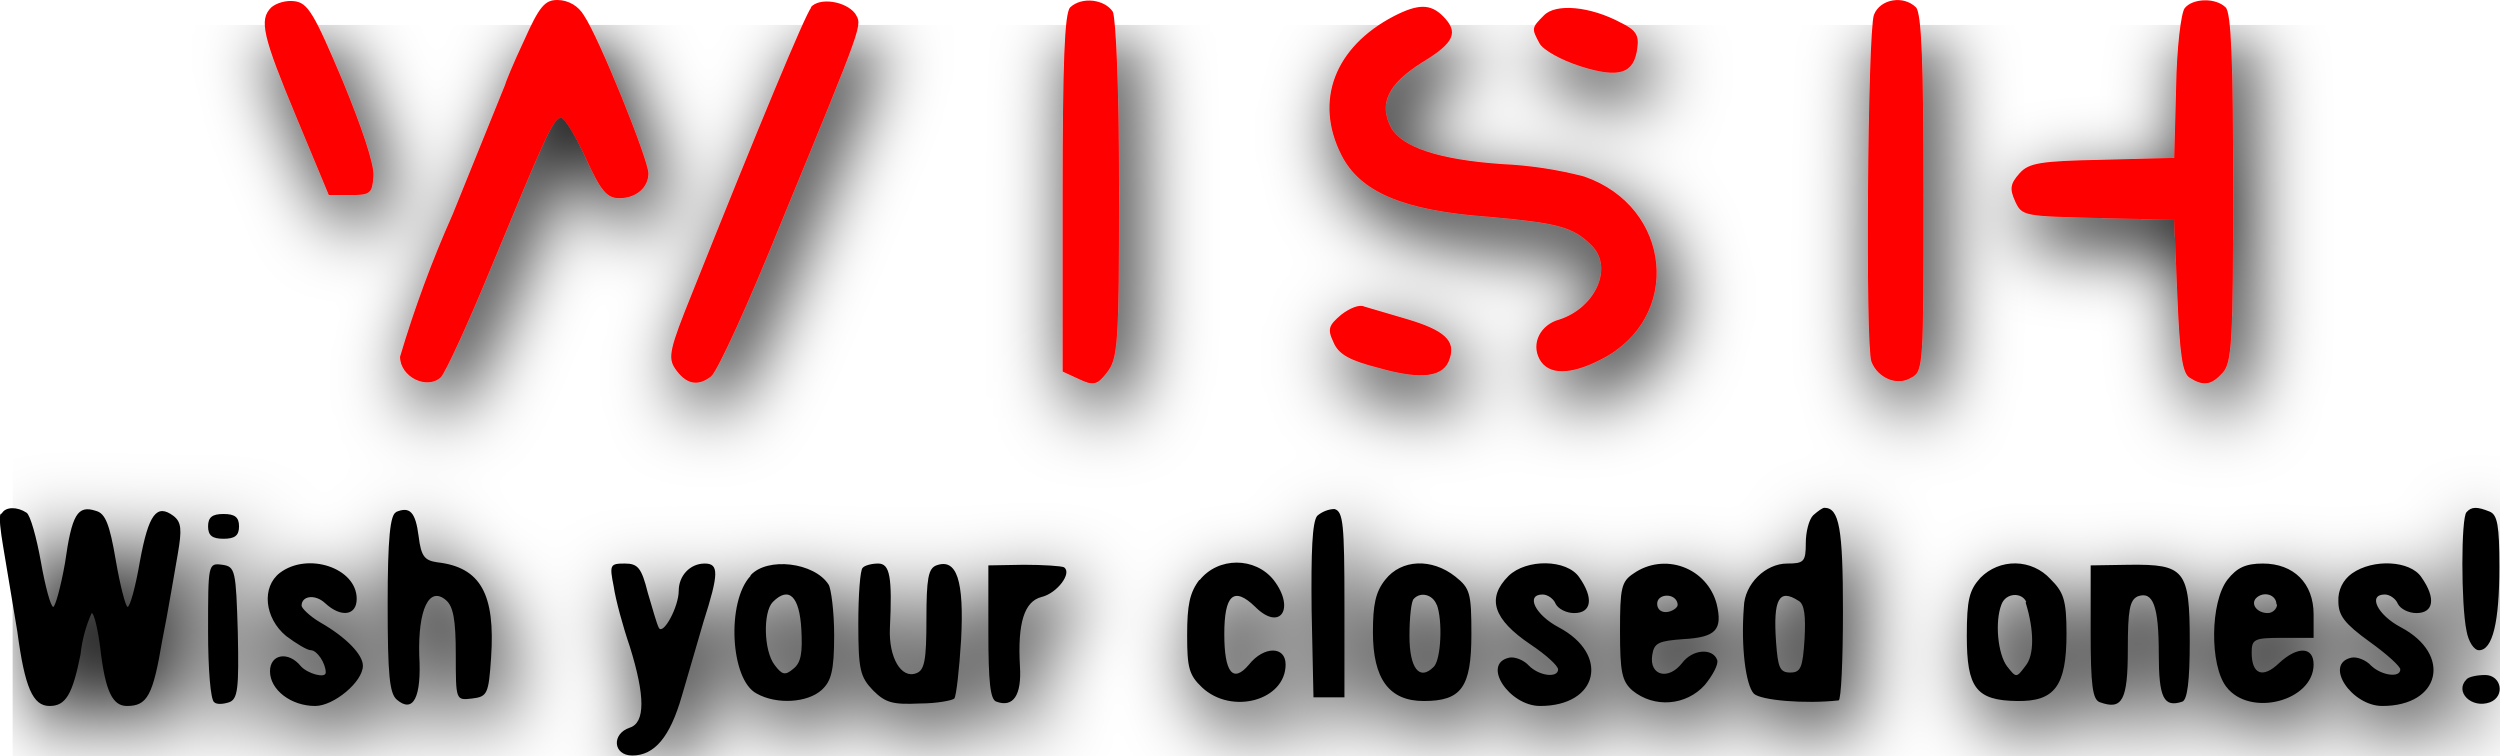
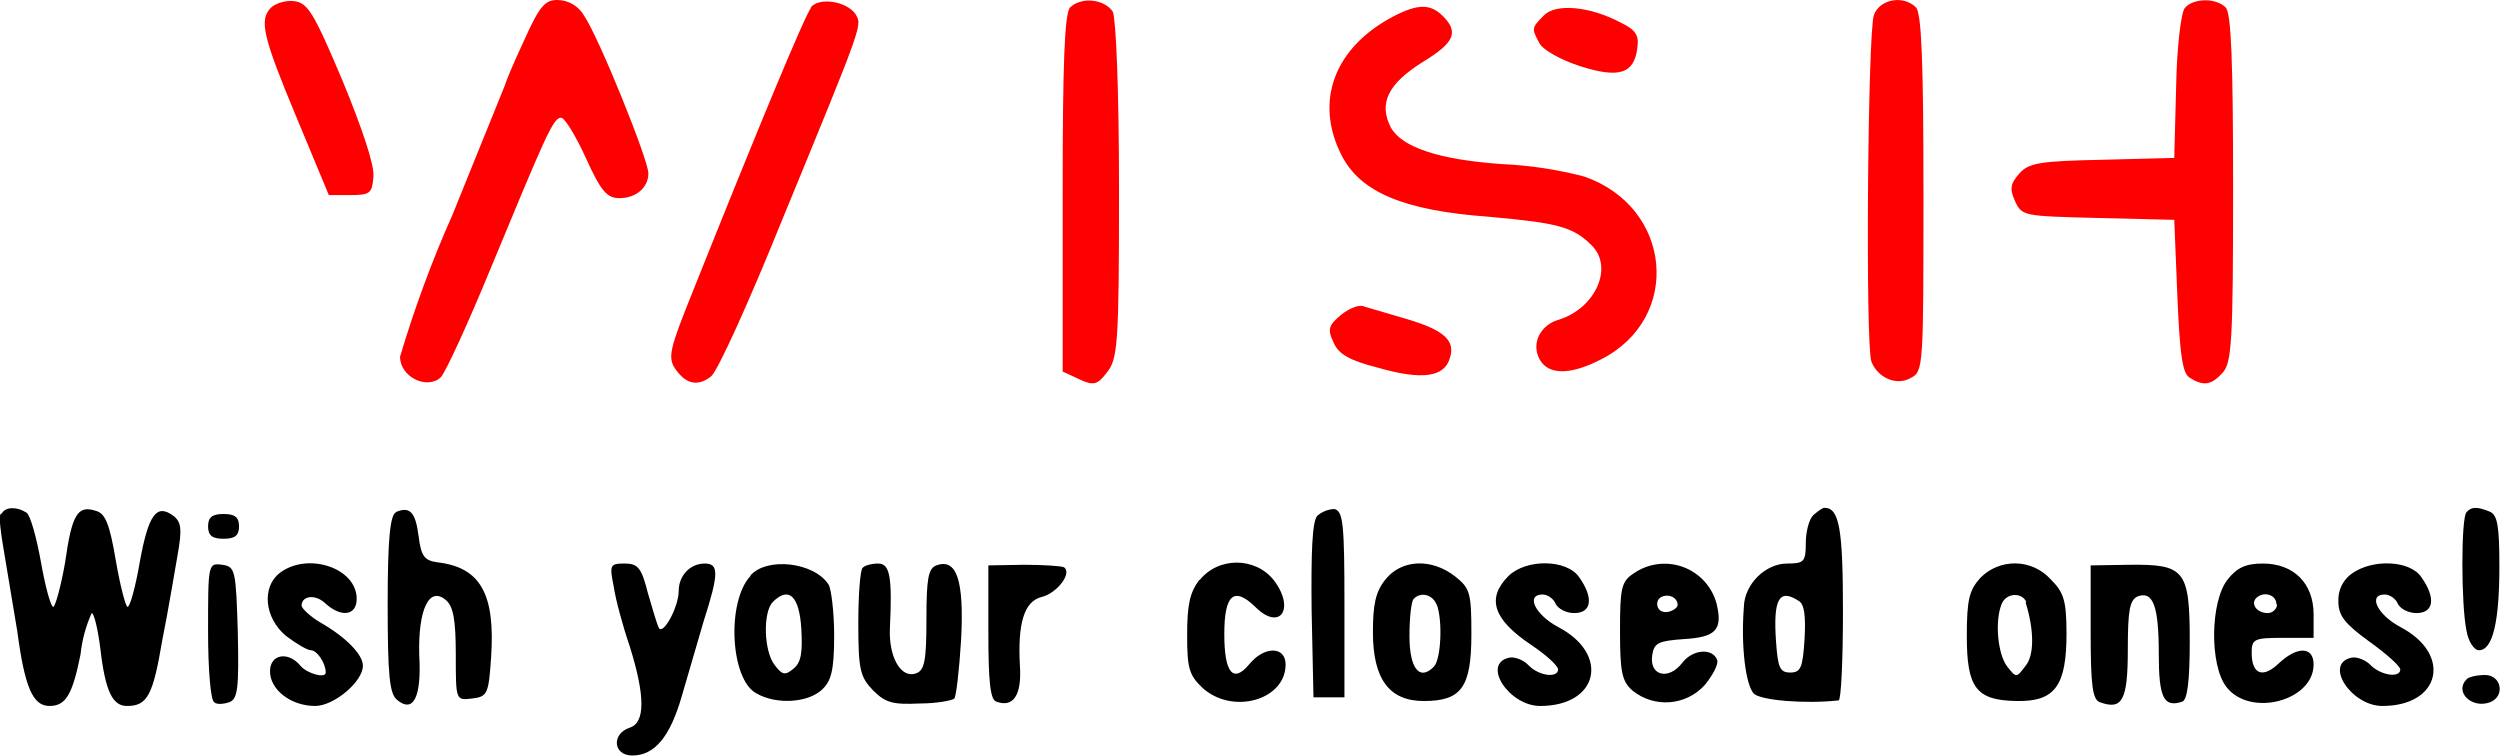
- <svg xmlns="http://www.w3.org/2000/svg" version="1.0" viewBox="0 0 403.7 122" style="width:60%;filter:drop-shadow(2px 4px 6px black);max-width:300px">
-         Wishes with ❤ by Rajaniraiyn
-         <path fill="red" d="M43.8 1.2c-2 2-1.4 4.6 4.1 17.8l5.2 12.5h3.5c3.2 0 3.5-.3 3.7-3 .2-1.8-1.9-8-5-15.5C50.7 2.1 49.7.5 47.6.2c-1.4-.2-3 .3-3.8 1zM84.6 6.6c-1.7 3.6-3 6.8-3 7l-8.5 21a188.8 188.8 0 00-8.5 23c0 3.3 4.4 5.4 6.6 3.3.8-.9 4.3-8.5 7.8-17C88 22.2 89.3 19 90.6 19c.6 0 2.4 3 4 6.5C97 30.8 98 32 100 32c2.7 0 4.7-1.7 4.7-4 0-2.2-8-22-10.4-25.5A5 5 0 0090 0c-2 0-2.9 1-5.4 6.6zM131 1.2c-1 1.2-8.4 19-19.3 46.3-3.5 8.7-3.9 10.2-2.7 12 1.7 2.5 3.6 3 5.8 1.3 1-.7 6.1-11.9 11.3-24.8 13.7-33.3 13.1-31.8 12-33.8-1.5-2-5.8-2.7-7.2-1zM172.8 1.2c-.9 1-1.2 9-1.2 30V60l2.6 1.2c2.3 1.1 3 1 4.5-1 1.8-2.2 2-4.5 2-29.4 0-16.6-.5-27.7-1-28.9-1.3-2-5-2.5-6.9-.7zM302.6 2.4c-1 2.7-1.4 53.4-.4 56 1 2.6 4.1 4 6.4 2.6 2-1 2-2 2-29.8 0-21-.3-29-1.2-30-2-2-5.8-1.4-6.8 1.2zM352.8 1.3c-.6.7-1.3 6.4-1.4 12.8l-.3 11.4-11.6.3c-10 .2-11.9.5-13.4 2.2-1.5 1.7-1.6 2.5-.7 4.5 1.1 2.4 1.4 2.4 13.4 2.7l12.3.3.5 12.3c.4 9.4.8 12.5 2 13.2 2.2 1.4 3.5 1.2 5.3-.8 1.5-1.6 1.7-5.2 1.7-29.8 0-20.5-.3-28.3-1.2-29.2-1.6-1.6-5.3-1.5-6.6.1zM225.1 2.6c-9.6 5-12.9 13.7-8.5 22.4 3 6 10 9 23.8 10 11.1 1 13.6 1.6 16.6 4.6 3.6 3.5.7 10.1-5.2 12-3 .8-4.6 3.8-3.2 6.4 1.4 2.6 5 2.6 10 0 13.1-6.7 11.4-24.6-2.8-29.5a64 64 0 00-13.2-2c-10.2-.7-16.2-2.7-18-5.9-2-3.9-.5-7 5-10.5 5.3-3.2 6-4.9 3.4-7.5-2-2-4-2-7.9 0zM249.3 2.5c-2 2-2 2.1-.7 4.5.6 1.1 3.5 2.7 6.6 3.7 6.3 2 8.7 1.2 9.2-3 .3-2-.3-2.9-2.6-4-5-2.7-10.6-3.2-12.5-1.2zM216.6 50.8c-2 1.7-2.3 2.3-1.3 4.4.8 2 2.6 3 7.3 4.2 7 2 10.6 1.5 11.5-1.5 1-2.9-.9-4.6-7-6.4l-6.8-2c-.8-.4-2.4.3-3.7 1.3z">
-         </path>
-   <path d="M.1 83c-.3.5 0 2.8.4 5.2L2.8 102C4 111 5.3 114 8 114c2.6 0 3.7-1.8 5-8.3a22 22 0 011.8-6.7c.4 0 1 2.6 1.4 5.7.8 7 2 9.3 4.3 9.3 3.3 0 4.2-1.7 5.7-10.6 1-4.9 2-11.2 2.5-13.9.7-4 .6-5.2-.7-6.2-2.7-2-4-.3-5.4 7.3-.7 4.1-1.6 7.4-2 7.4-.3 0-1.2-3.4-1.9-7.5-1-5.9-1.7-7.6-3.2-8-3-1-3.9.6-5 8.4-.7 4-1.6 7.1-1.9 7.1-.4 0-1.3-3.3-2-7.3-.7-3.9-1.7-7.5-2.3-7.9-1.5-1-3.4-1-4 .1zM64 82.7c-1 .3-1.4 4.3-1.4 14.8 0 11.6.3 14.5 1.5 15.5 2.6 2.2 4-.3 3.6-7.2-.2-7.4 1.6-11.2 4.3-8.9 1.2 1 1.6 3.2 1.6 8.8 0 7.4 0 7.4 2.6 7.1 2.5-.3 2.7-.7 3.1-6.6.7-10.3-1.7-14.6-8.7-15.4-2-.3-2.6-.9-3-4.2-.5-3.9-1.4-4.9-3.7-3.9zM212.7 83.3c-.8 1-1 5.7-.9 15.3l.3 14h5v-15c0-13-.2-15-1.6-15.4-.9 0-2 .4-2.8 1.1zM292.8 83.2c-.7.7-1.2 2.7-1.2 4.5 0 3-.3 3.3-3 3.3-3.5 0-6.9 3.3-7 7-.5 6.4.3 12.6 1.6 14 1.1 1.1 8.3 1.7 13.7 1.1.4 0 .7-6.5.7-14.4 0-13.4-.6-16.7-3-16.7-.3 0-1 .5-1.8 1.2zM290.4 97c1 .5 1.2 2.5 1 6.2-.3 4.6-.6 5.4-2.3 5.4-1.7 0-2-.8-2.3-4.9-.5-7 .5-8.7 3.6-6.7zM398.3 82.7c-.9.8-.9 15 0 19.2.3 1.7 1.2 3.1 2 3.1 2.2 0 3.3-4.5 3.3-13.5 0-6.6-.3-8.4-1.6-8.9-2-.8-2.9-.8-3.7.1zM33.6 85c0 1.5.7 2 2.5 2s2.5-.5 2.5-2-.7-2-2.5-2-2.5.5-2.5 2zM33.6 102c0 6 .4 11.1 1 11.4.4.4 1.5.3 2.4 0 1.4-.5 1.6-2.2 1.4-11.3-.3-10-.4-10.6-2.5-10.9-2.3-.3-2.3-.2-2.3 10.7zM45.2 92.5c-3 2.3-2.5 7.3 1 10.2 1.6 1.2 3.4 2.3 4 2.3 1 0 2.4 2.1 2.4 3.6 0 1-2.9.2-4-1-2-2.5-5-2-5 .8 0 3 3.4 5.6 7.3 5.6 3 0 7.7-3.9 7.7-6.5 0-1.8-2.7-4.6-6.9-7-1.7-1-3-2.3-3-2.7 0-1.6 2.2-1.9 3.8-.4 2.6 2.4 5.1 2 5.1-.7 0-5-7.9-7.6-12.4-4.2zM99.1 94.7c.3 2.1 1.5 6.5 2.6 9.7 2.5 8 2.5 12.3 0 13.1-3 1-2.7 4.5.4 4.5 3.6 0 6.1-3 8-9.6l3.5-12c2.5-7.8 2.5-9.4.2-9.4-2.4 0-4.2 2-4.2 4.4 0 2.6-2.5 7.2-3.2 6-.3-.5-1-3-1.8-5.7-1-4-1.6-4.7-3.7-4.7-2.4 0-2.5.2-1.8 3.7zM121.2 93c-3.9 4.1-3.3 16.8 1 19 3.2 1.8 8.2 1.5 10.5-.6 1.5-1.4 2-3 2-8.8 0-3.9-.5-7.6-.9-8.2-2.3-3.6-9.9-4.5-12.6-1.5zm8.2 8.6c.2 3.7 0 5.4-1.3 6.4-1.3 1.1-1.8 1-3-.6-1.8-2.3-1.9-8.6-.3-10.2 2.6-2.6 4.3-.9 4.6 4.4zM139.3 91.7c-.4.3-.7 4.4-.7 9 0 7.5.3 8.6 2.4 10.8 2 2 3.2 2.3 7.5 2.1 2.8 0 5.3-.5 5.6-.8.3-.3.8-4.6 1.1-9.5.5-9.6-.7-13.2-4-12-1.3.5-1.6 2.1-1.6 8.7s-.3 8.2-1.6 8.7c-2.5 1-4.5-2.6-4.3-7.2.4-8.4 0-10.5-1.9-10.5-1 0-2.2.3-2.5.7zM159.6 102c0 8.1.3 11 1.3 11.3 2.7 1 4.1-1 3.8-5.7-.4-7 .7-10.5 3.5-11.2 2.5-.6 5-3.9 3.6-4.8-.4-.2-3.3-.4-6.5-.4l-5.7.1V102zM193.7 93.6c-1.6 2.1-2 4.1-2 9 0 5.2.3 6.4 2.4 8.4 4.8 4.5 13.5 2.1 13.5-3.7 0-3-3.5-3-5.9 0-2.6 3.1-4 1.3-4-4.9 0-6.3 1.5-7.8 5-4.4 4 4 6.5.3 3-4.3-3-3.8-9-3.8-12 0zM223.7 93.6c-1.6 2-2 4.1-2 8.5 0 7.5 2.6 11.1 8.2 11.1 6.1 0 7.7-2.2 7.7-10.8 0-6.6-.2-7.4-2.6-9.3-3.8-3-8.7-2.8-11.3.5zm8.3 4c1 2.6.7 9-.5 10.1-2.3 2.3-3.9.2-3.9-5 0-3 .3-5.7.7-6 1.1-1.2 3.1-.7 3.7 1zM243.6 93c-3.6 3.6-2.5 7 3.6 11.1 2.4 1.6 4.4 3.4 4.4 4 0 1.4-3 1.1-4.7-.6-.8-.9-2.3-1.5-3.2-1.3-4.5 1 0 7.8 5 7.8 9.4 0 11.3-8.3 3-12.7-3.8-2-5.4-5.3-2.6-5.3.8 0 1.8.7 2.1 1.5.4.8 1.7 1.5 3 1.5 2.8 0 3.2-2.4.8-5.8-2-2.9-8.5-3-11.4-.2zM263.8 92.6c-2 1.3-2.2 2.4-2.2 9.3 0 6.6.3 8.1 2 9.6a8.5 8.5 0 0011.7-.9c1.3-1.6 2.2-3.3 2-4-.7-2-4-1.8-5.7.5-2.2 2.8-5.3 2-4.8-1.3.3-2 1-2.3 5.1-2.6 5.2-.3 6.3-1.5 5.3-5.7a8.7 8.7 0 00-13.4-4.9zm7.1 5c.1.4-.6 1-1.5 1.2-1 .2-1.8-.3-1.8-1.3 0-1.7 3-1.8 3.3 0zM319.8 93.3c-1.8 2-2.2 3.5-2.2 9.4 0 8.4 1.5 10.4 8.1 10.5 6.1.1 8-2.4 8-10.9 0-5.5-.5-6.7-2.6-8.8a7.8 7.8 0 00-11.3-.2zm7.3 4c1.4 4.5 1.4 8.5 0 10.2-1.5 2-1.5 2-3 .1-1.5-2-2-7.2-.9-10 .7-1.9 3.3-2 4-.4zM337.6 102c0 8.7.3 11 1.5 11.4 3.6 1.3 4.5-.3 4.5-8.5 0-6.4.3-8 1.6-8.6 2.5-.9 3.4 1.6 3.4 9.3 0 7.1.8 8.7 3.8 7.7.8-.3 1.2-3.2 1.2-9.7 0-11.6-.8-12.5-9.8-12.4l-6.2.1V102zM359.7 93.6c-2.8 3.6-2.9 13.8-.2 17.3 3.8 5 14.1 2.3 14.1-3.6 0-2.9-2.6-3-5.6-.2-2.6 2.5-4.4 1.8-4.4-1.7 0-2.2.4-2.4 5-2.4h5v-3.8c0-5-3.2-8.2-8.2-8.2-2.8 0-4.2.7-5.7 2.6zm8 4c0 .7-.7 1.4-1.5 1.4-1.7 0-2.8-1.4-1.9-2.4 1.2-1.2 3.3-.6 3.3 1zM379.8 92.6a5.2 5.2 0 00-2.2 4.5c0 2.3 1 3.6 5 6.5 2.8 2 5 4 5 4.5 0 1.4-3 1-4.7-.6-.8-.9-2.3-1.5-3.2-1.3-4.5 1 0 7.8 5 7.8 9.4 0 11.3-8.3 3-12.7-3.8-2-5.4-5.3-2.6-5.3.8 0 1.8.7 2.1 1.5.4.8 1.7 1.5 3 1.5 2.8 0 3.2-2.4.8-5.8-1.8-2.7-7.8-3-11.2-.6zM398.3 109.7c-2 2 .8 4.8 3.8 3.7 2.5-1 1.8-4.4-.8-4.4-1.3 0-2.7.3-3 .7z">
-         </path>
+ <svg xmlns="http://www.w3.org/2000/svg" version="1.0" viewBox="0 0 403.7 122">
+   <defs />
+   <path fill="red" d="M43.8 1.2c-2 2-1.4 4.6 4.1 17.8l5.2 12.5h3.5c3.2 0 3.5-.3 3.7-3 .2-1.8-1.9-8-5-15.5C50.7 2.1 49.7.5 47.6.2c-1.4-.2-3 .3-3.8 1zm40.8 5.4c-1.7 3.6-3 6.8-3 7l-8.5 21a188.8 188.8 0 00-8.5 23c0 3.3 4.4 5.4 6.6 3.3.8-.9 4.3-8.5 7.8-17C88 22.2 89.3 19 90.6 19c.6 0 2.4 3 4 6.5C97 30.8 98 32 100 32c2.7 0 4.7-1.7 4.7-4 0-2.2-8-22-10.4-25.5A5 5 0 0090 0c-2 0-2.9 1-5.4 6.6zM131 1.2c-1 1.2-8.4 19-19.3 46.3-3.5 8.7-3.9 10.2-2.7 12 1.7 2.5 3.6 3 5.8 1.3 1-.7 6.1-11.9 11.3-24.8 13.7-33.3 13.1-31.8 12-33.8-1.5-2-5.8-2.7-7.2-1zm41.8 0c-.9 1-1.2 9-1.2 30V60l2.6 1.2c2.3 1.1 3 1 4.5-1 1.8-2.2 2-4.5 2-29.4 0-16.6-.5-27.7-1-28.9-1.3-2-5-2.5-6.9-.7zm129.8 1.2c-1 2.7-1.4 53.4-.4 56 1 2.6 4.1 4 6.4 2.6 2-1 2-2 2-29.8 0-21-.3-29-1.2-30-2-2-5.8-1.4-6.8 1.2zm50.2-1.1c-.6.7-1.3 6.4-1.4 12.8l-.3 11.4-11.6.3c-10 .2-11.9.5-13.4 2.2-1.5 1.7-1.6 2.5-.7 4.5 1.1 2.4 1.4 2.4 13.4 2.7l12.3.3.5 12.3c.4 9.4.8 12.5 2 13.2 2.2 1.4 3.5 1.2 5.3-.8 1.5-1.6 1.7-5.2 1.7-29.8 0-20.5-.3-28.3-1.2-29.2-1.6-1.6-5.3-1.5-6.6.1zM225.1 2.6c-9.6 5-12.9 13.7-8.5 22.4 3 6 10 9 23.8 10 11.1 1 13.6 1.6 16.6 4.6 3.6 3.5.7 10.1-5.2 12-3 .8-4.6 3.8-3.2 6.4 1.4 2.6 5 2.6 10 0 13.1-6.7 11.4-24.6-2.8-29.5a64 64 0 00-13.2-2c-10.2-.7-16.2-2.7-18-5.9-2-3.9-.5-7 5-10.5 5.3-3.2 6-4.9 3.4-7.5-2-2-4-2-7.9 0zm24.2-.1c-2 2-2 2.1-.7 4.5.6 1.1 3.5 2.7 6.6 3.7 6.3 2 8.7 1.2 9.2-3 .3-2-.3-2.9-2.6-4-5-2.7-10.6-3.2-12.5-1.2zm-32.7 48.3c-2 1.7-2.3 2.3-1.3 4.4.8 2 2.6 3 7.3 4.2 7 2 10.6 1.5 11.5-1.5 1-2.9-.9-4.6-7-6.4l-6.8-2c-.8-.4-2.4.3-3.7 1.3z" />
+   <path d="M.1 83c-.3.5 0 2.8.4 5.2L2.8 102c1.2 9 2.5 12 5.2 12 2.6 0 3.7-1.8 5-8.3a22 22 0 011.8-6.7c.4 0 1 2.6 1.4 5.7.8 7 2 9.3 4.3 9.3 3.3 0 4.2-1.7 5.7-10.6 1-4.9 2-11.2 2.5-13.9.7-4 .6-5.2-.7-6.2-2.7-2-4-.3-5.4 7.3-.7 4.1-1.6 7.4-2 7.4-.3 0-1.2-3.4-1.9-7.5-1-5.9-1.7-7.6-3.2-8-3-1-3.9.6-5 8.4-.7 4-1.6 7.1-1.9 7.1-.4 0-1.3-3.3-2-7.3-.7-3.9-1.7-7.5-2.3-7.9-1.5-1-3.4-1-4 .1zm63.9-.3c-1 .3-1.4 4.3-1.4 14.8 0 11.6.3 14.5 1.5 15.5 2.6 2.2 4-.3 3.6-7.2-.2-7.4 1.6-11.2 4.3-8.9 1.2 1 1.6 3.2 1.6 8.8 0 7.4 0 7.4 2.6 7.1 2.5-.3 2.7-.7 3.1-6.6.7-10.3-1.7-14.6-8.7-15.4-2-.3-2.6-.9-3-4.2-.5-3.9-1.4-4.9-3.7-3.9zm148.7.6c-.8 1-1 5.7-.9 15.3l.3 14h5v-15c0-13-.2-15-1.6-15.4-.9 0-2 .4-2.8 1.1zm80.1-.1c-.7.7-1.2 2.7-1.2 4.5 0 3-.3 3.3-3 3.3-3.5 0-6.9 3.3-7 7-.5 6.4.3 12.6 1.6 14 1.1 1.1 8.3 1.7 13.7 1.1.4 0 .7-6.5.7-14.4 0-13.4-.6-16.7-3-16.7-.3 0-1 .5-1.8 1.2zM290.4 97c1 .5 1.2 2.5 1 6.2-.3 4.6-.6 5.4-2.3 5.4-1.7 0-2-.8-2.3-4.9-.5-7 .5-8.7 3.6-6.7zm107.9-14.3c-.9.8-.9 15 0 19.2.3 1.7 1.2 3.1 2 3.1 2.2 0 3.3-4.5 3.3-13.5 0-6.6-.3-8.4-1.6-8.9-2-.8-2.9-.8-3.7.1zM33.6 85c0 1.5.7 2 2.5 2s2.5-.5 2.5-2-.7-2-2.5-2-2.5.5-2.5 2zm0 17c0 6 .4 11.1 1 11.4.4.4 1.5.3 2.4 0 1.4-.5 1.6-2.2 1.4-11.3-.3-10-.4-10.6-2.5-10.9-2.3-.3-2.3-.2-2.3 10.7zm11.6-9.5c-3 2.3-2.5 7.3 1 10.2 1.6 1.2 3.4 2.3 4 2.3 1 0 2.4 2.1 2.4 3.6 0 1-2.9.2-4-1-2-2.5-5-2-5 .8 0 3 3.4 5.6 7.3 5.6 3 0 7.7-3.9 7.7-6.5 0-1.8-2.7-4.6-6.9-7-1.7-1-3-2.3-3-2.7 0-1.6 2.2-1.9 3.8-.4 2.6 2.4 5.1 2 5.1-.7 0-5-7.9-7.6-12.4-4.2zm53.9 2.2c.3 2.1 1.5 6.5 2.6 9.7 2.5 8 2.5 12.3 0 13.1-3 1-2.7 4.5.4 4.5 3.6 0 6.1-3 8-9.6l3.5-12c2.5-7.8 2.5-9.4.2-9.4-2.4 0-4.2 2-4.2 4.4 0 2.6-2.5 7.2-3.2 6-.3-.5-1-3-1.8-5.7-1-4-1.6-4.7-3.7-4.7-2.4 0-2.5.2-1.8 3.7zm22.1-1.7c-3.9 4.1-3.3 16.8 1 19 3.2 1.8 8.2 1.5 10.5-.6 1.5-1.4 2-3 2-8.8 0-3.9-.5-7.6-.9-8.2-2.3-3.6-9.9-4.5-12.6-1.5zm8.2 8.6c.2 3.7 0 5.4-1.3 6.4-1.3 1.1-1.8 1-3-.6-1.8-2.3-1.9-8.6-.3-10.2 2.6-2.6 4.3-.9 4.6 4.4zm9.9-9.9c-.4.3-.7 4.4-.7 9 0 7.5.3 8.6 2.4 10.8 2 2 3.2 2.3 7.5 2.1 2.8 0 5.3-.5 5.6-.8.3-.3.8-4.6 1.1-9.5.5-9.6-.7-13.2-4-12-1.3.5-1.6 2.1-1.6 8.7s-.3 8.2-1.6 8.7c-2.5 1-4.5-2.6-4.3-7.2.4-8.4 0-10.5-1.9-10.5-1 0-2.2.3-2.5.7zm20.3 10.3c0 8.1.3 11 1.3 11.3 2.7 1 4.1-1 3.8-5.7-.4-7 .7-10.5 3.5-11.2 2.5-.6 5-3.9 3.6-4.8-.4-.2-3.3-.4-6.5-.4l-5.7.1V102zm34.1-8.4c-1.6 2.1-2 4.1-2 9 0 5.2.3 6.4 2.4 8.4 4.8 4.5 13.5 2.1 13.5-3.7 0-3-3.5-3-5.9 0-2.6 3.1-4 1.3-4-4.9 0-6.3 1.5-7.8 5-4.4 4 4 6.5.3 3-4.3-3-3.8-9-3.8-12 0zm30 0c-1.6 2-2 4.1-2 8.5 0 7.5 2.6 11.1 8.2 11.1 6.1 0 7.7-2.2 7.7-10.8 0-6.6-.2-7.4-2.6-9.3-3.8-3-8.7-2.8-11.3.5zm8.3 4c1 2.6.7 9-.5 10.1-2.3 2.3-3.9.2-3.9-5 0-3 .3-5.7.7-6 1.1-1.2 3.1-.7 3.7 1zm11.6-4.6c-3.6 3.6-2.5 7 3.6 11.1 2.4 1.6 4.4 3.4 4.4 4 0 1.4-3 1.1-4.7-.6-.8-.9-2.3-1.5-3.2-1.3-4.5 1 0 7.8 5 7.8 9.4 0 11.3-8.3 3-12.7-3.8-2-5.4-5.3-2.6-5.3.8 0 1.8.7 2.1 1.5.4.8 1.7 1.5 3 1.5 2.8 0 3.2-2.4.8-5.8-2-2.9-8.5-3-11.4-.2zm20.2-.4c-2 1.3-2.2 2.4-2.2 9.3 0 6.6.3 8.1 2 9.6a8.5 8.5 0 0011.7-.9c1.3-1.6 2.2-3.3 2-4-.7-2-4-1.8-5.7.5-2.2 2.8-5.3 2-4.8-1.3.3-2 1-2.3 5.1-2.6 5.2-.3 6.3-1.5 5.3-5.7a8.7 8.7 0 00-13.4-4.9zm7.1 5c.1.4-.6 1-1.5 1.2-1 .2-1.8-.3-1.8-1.3 0-1.7 3-1.8 3.3 0zm48.9-4.3c-1.8 2-2.2 3.5-2.2 9.4 0 8.4 1.5 10.4 8.1 10.5 6.1.1 8-2.4 8-10.9 0-5.5-.5-6.7-2.6-8.8a7.8 7.8 0 00-11.3-.2zm7.3 4c1.4 4.5 1.4 8.5 0 10.2-1.5 2-1.5 2-3 .1-1.5-2-2-7.2-.9-10 .7-1.9 3.3-2 4-.4zm10.5 4.7c0 8.7.3 11 1.5 11.4 3.6 1.3 4.5-.3 4.5-8.5 0-6.4.3-8 1.6-8.6 2.5-.9 3.4 1.6 3.4 9.3 0 7.1.8 8.7 3.8 7.7.8-.3 1.2-3.2 1.2-9.7 0-11.6-.8-12.5-9.8-12.4l-6.2.1V102zm22.1-8.4c-2.8 3.6-2.9 13.8-.2 17.3 3.8 5 14.1 2.3 14.1-3.6 0-2.9-2.6-3-5.6-.2-2.6 2.5-4.4 1.8-4.4-1.7 0-2.2.4-2.4 5-2.4h5v-3.8c0-5-3.2-8.2-8.2-8.2-2.8 0-4.2.7-5.7 2.6zm8 4c0 .7-.7 1.4-1.5 1.4-1.7 0-2.8-1.4-1.9-2.4 1.2-1.2 3.3-.6 3.3 1zm12.1-5a5.2 5.2 0 00-2.2 4.5c0 2.3 1 3.6 5 6.5 2.8 2 5 4 5 4.5 0 1.4-3 1-4.7-.6-.8-.9-2.3-1.5-3.2-1.3-4.5 1 0 7.8 5 7.8 9.4 0 11.3-8.3 3-12.7-3.8-2-5.4-5.3-2.6-5.3.8 0 1.8.7 2.1 1.5.4.8 1.7 1.5 3 1.5 2.8 0 3.2-2.4.8-5.8-1.8-2.7-7.8-3-11.2-.6zm18.5 17.1c-2 2 .8 4.8 3.8 3.7 2.5-1 1.8-4.4-.8-4.4-1.3 0-2.7.3-3 .7z" />
</svg>
